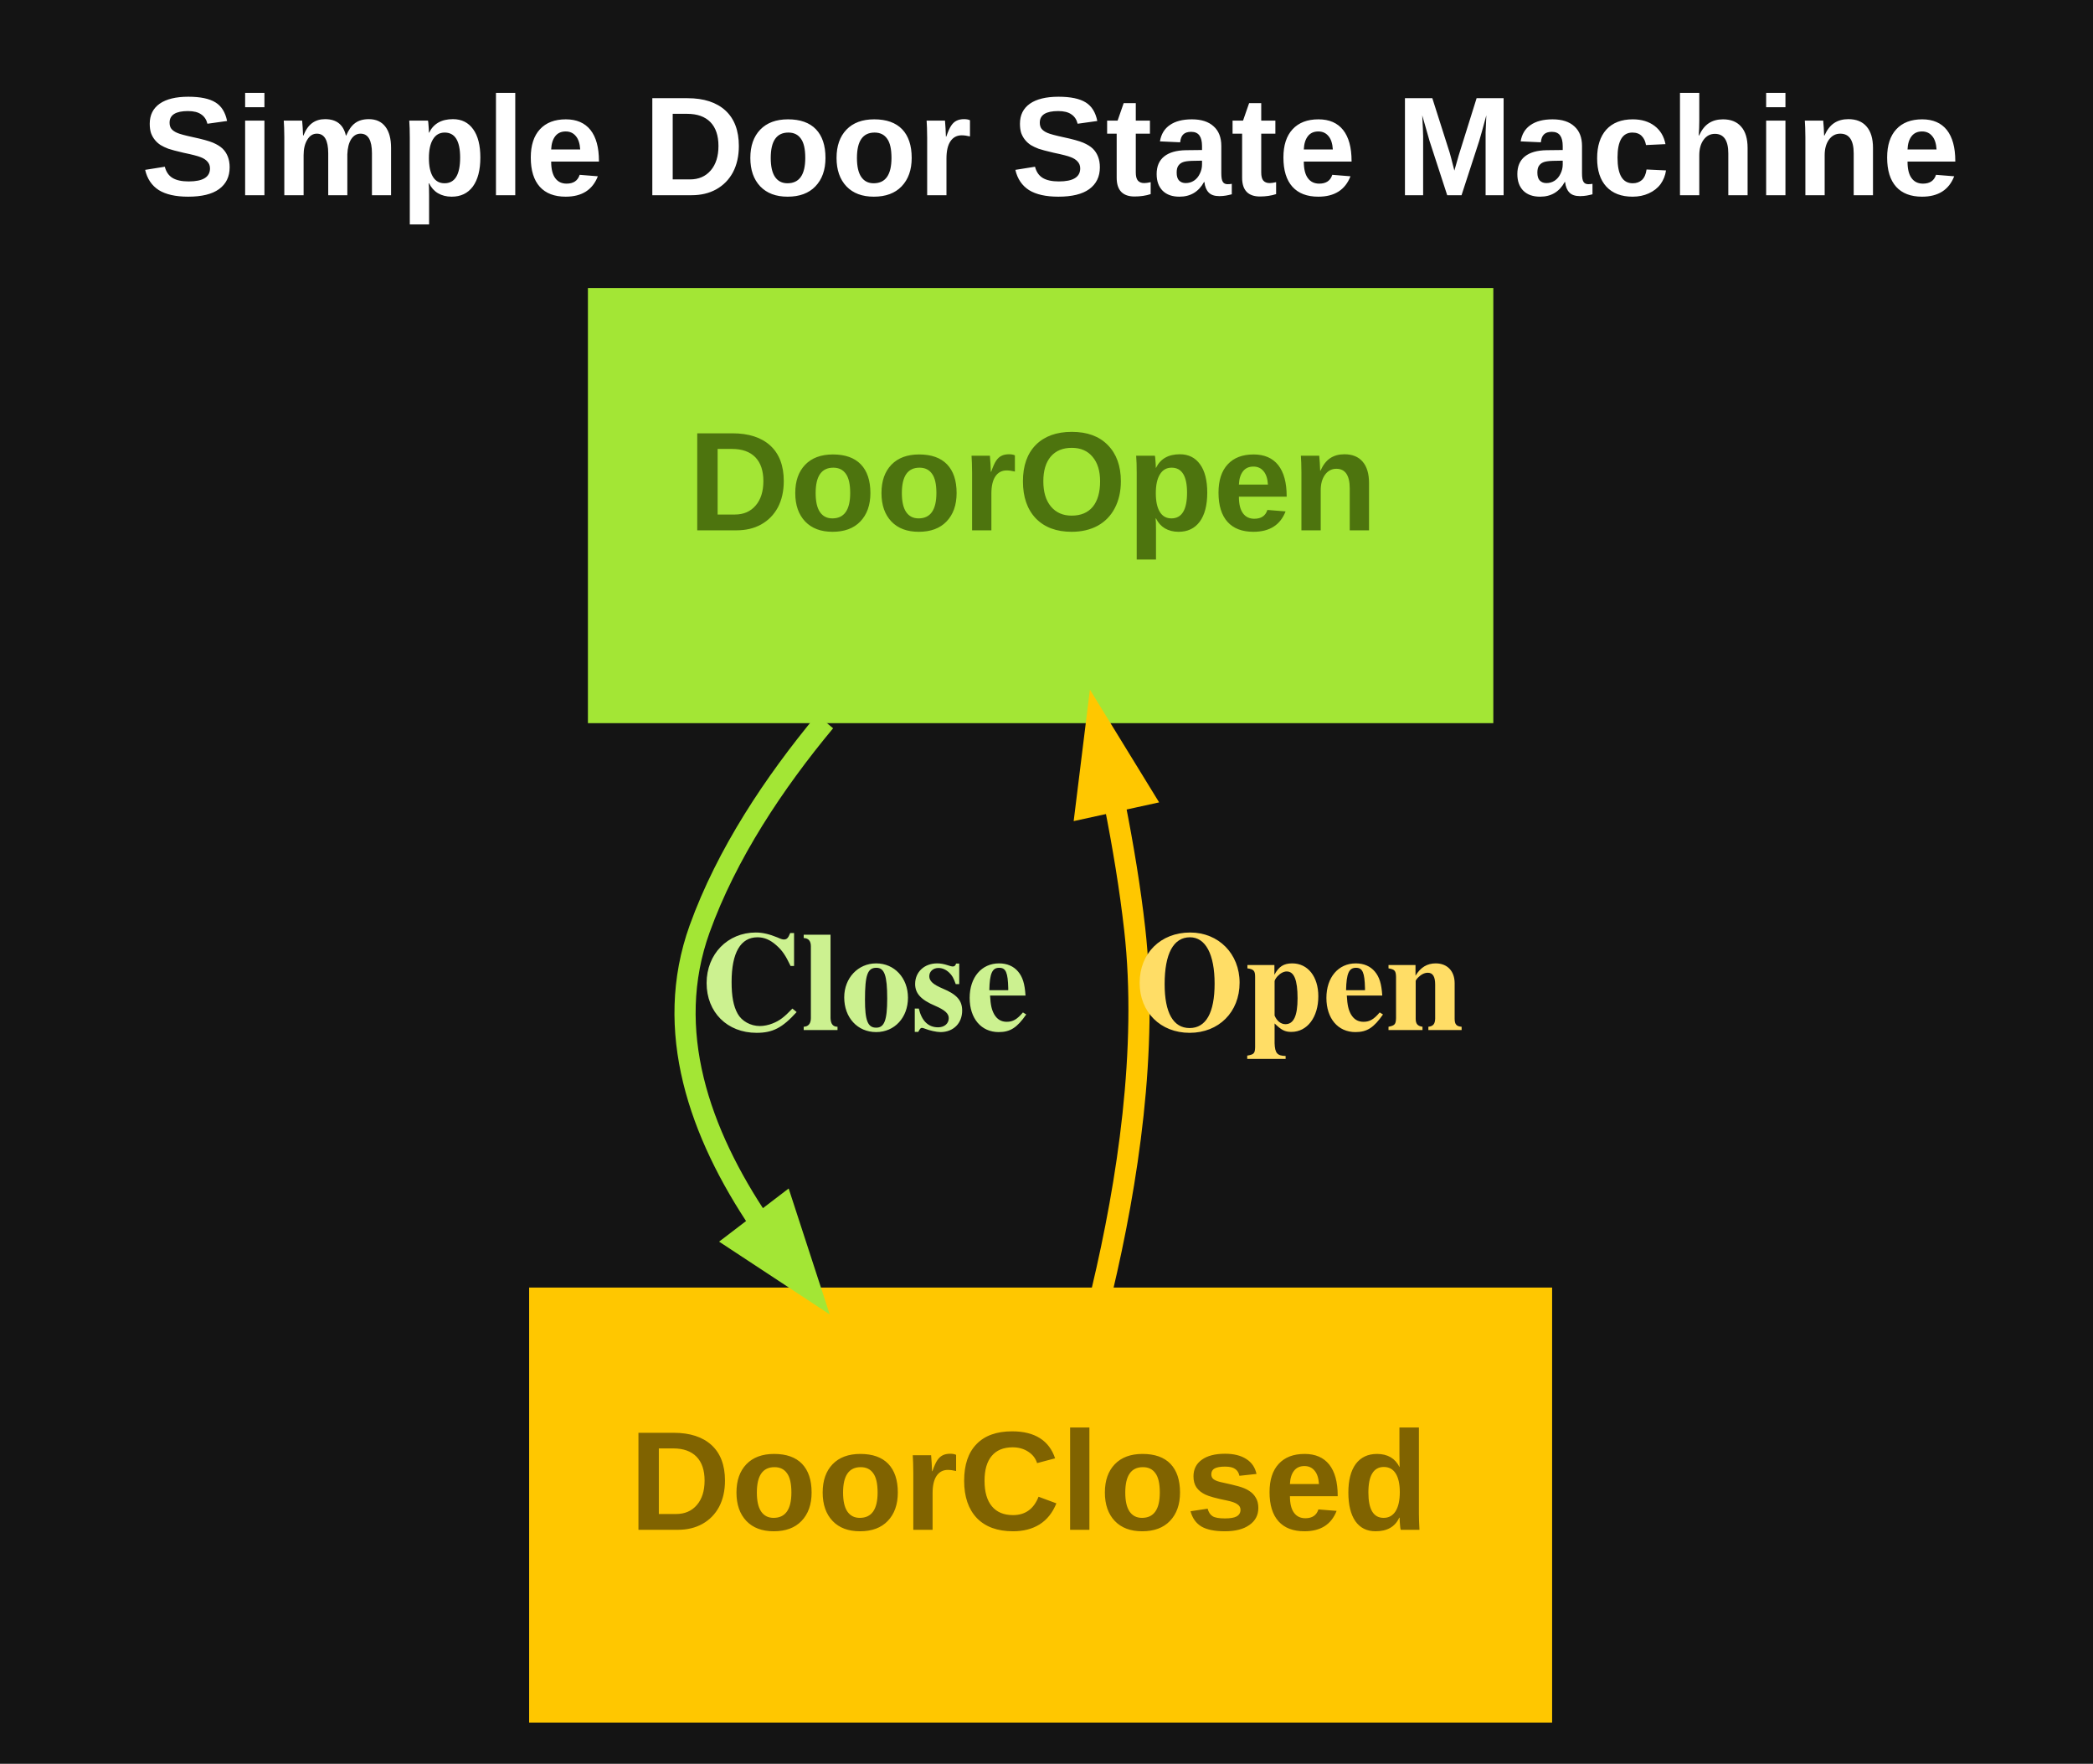
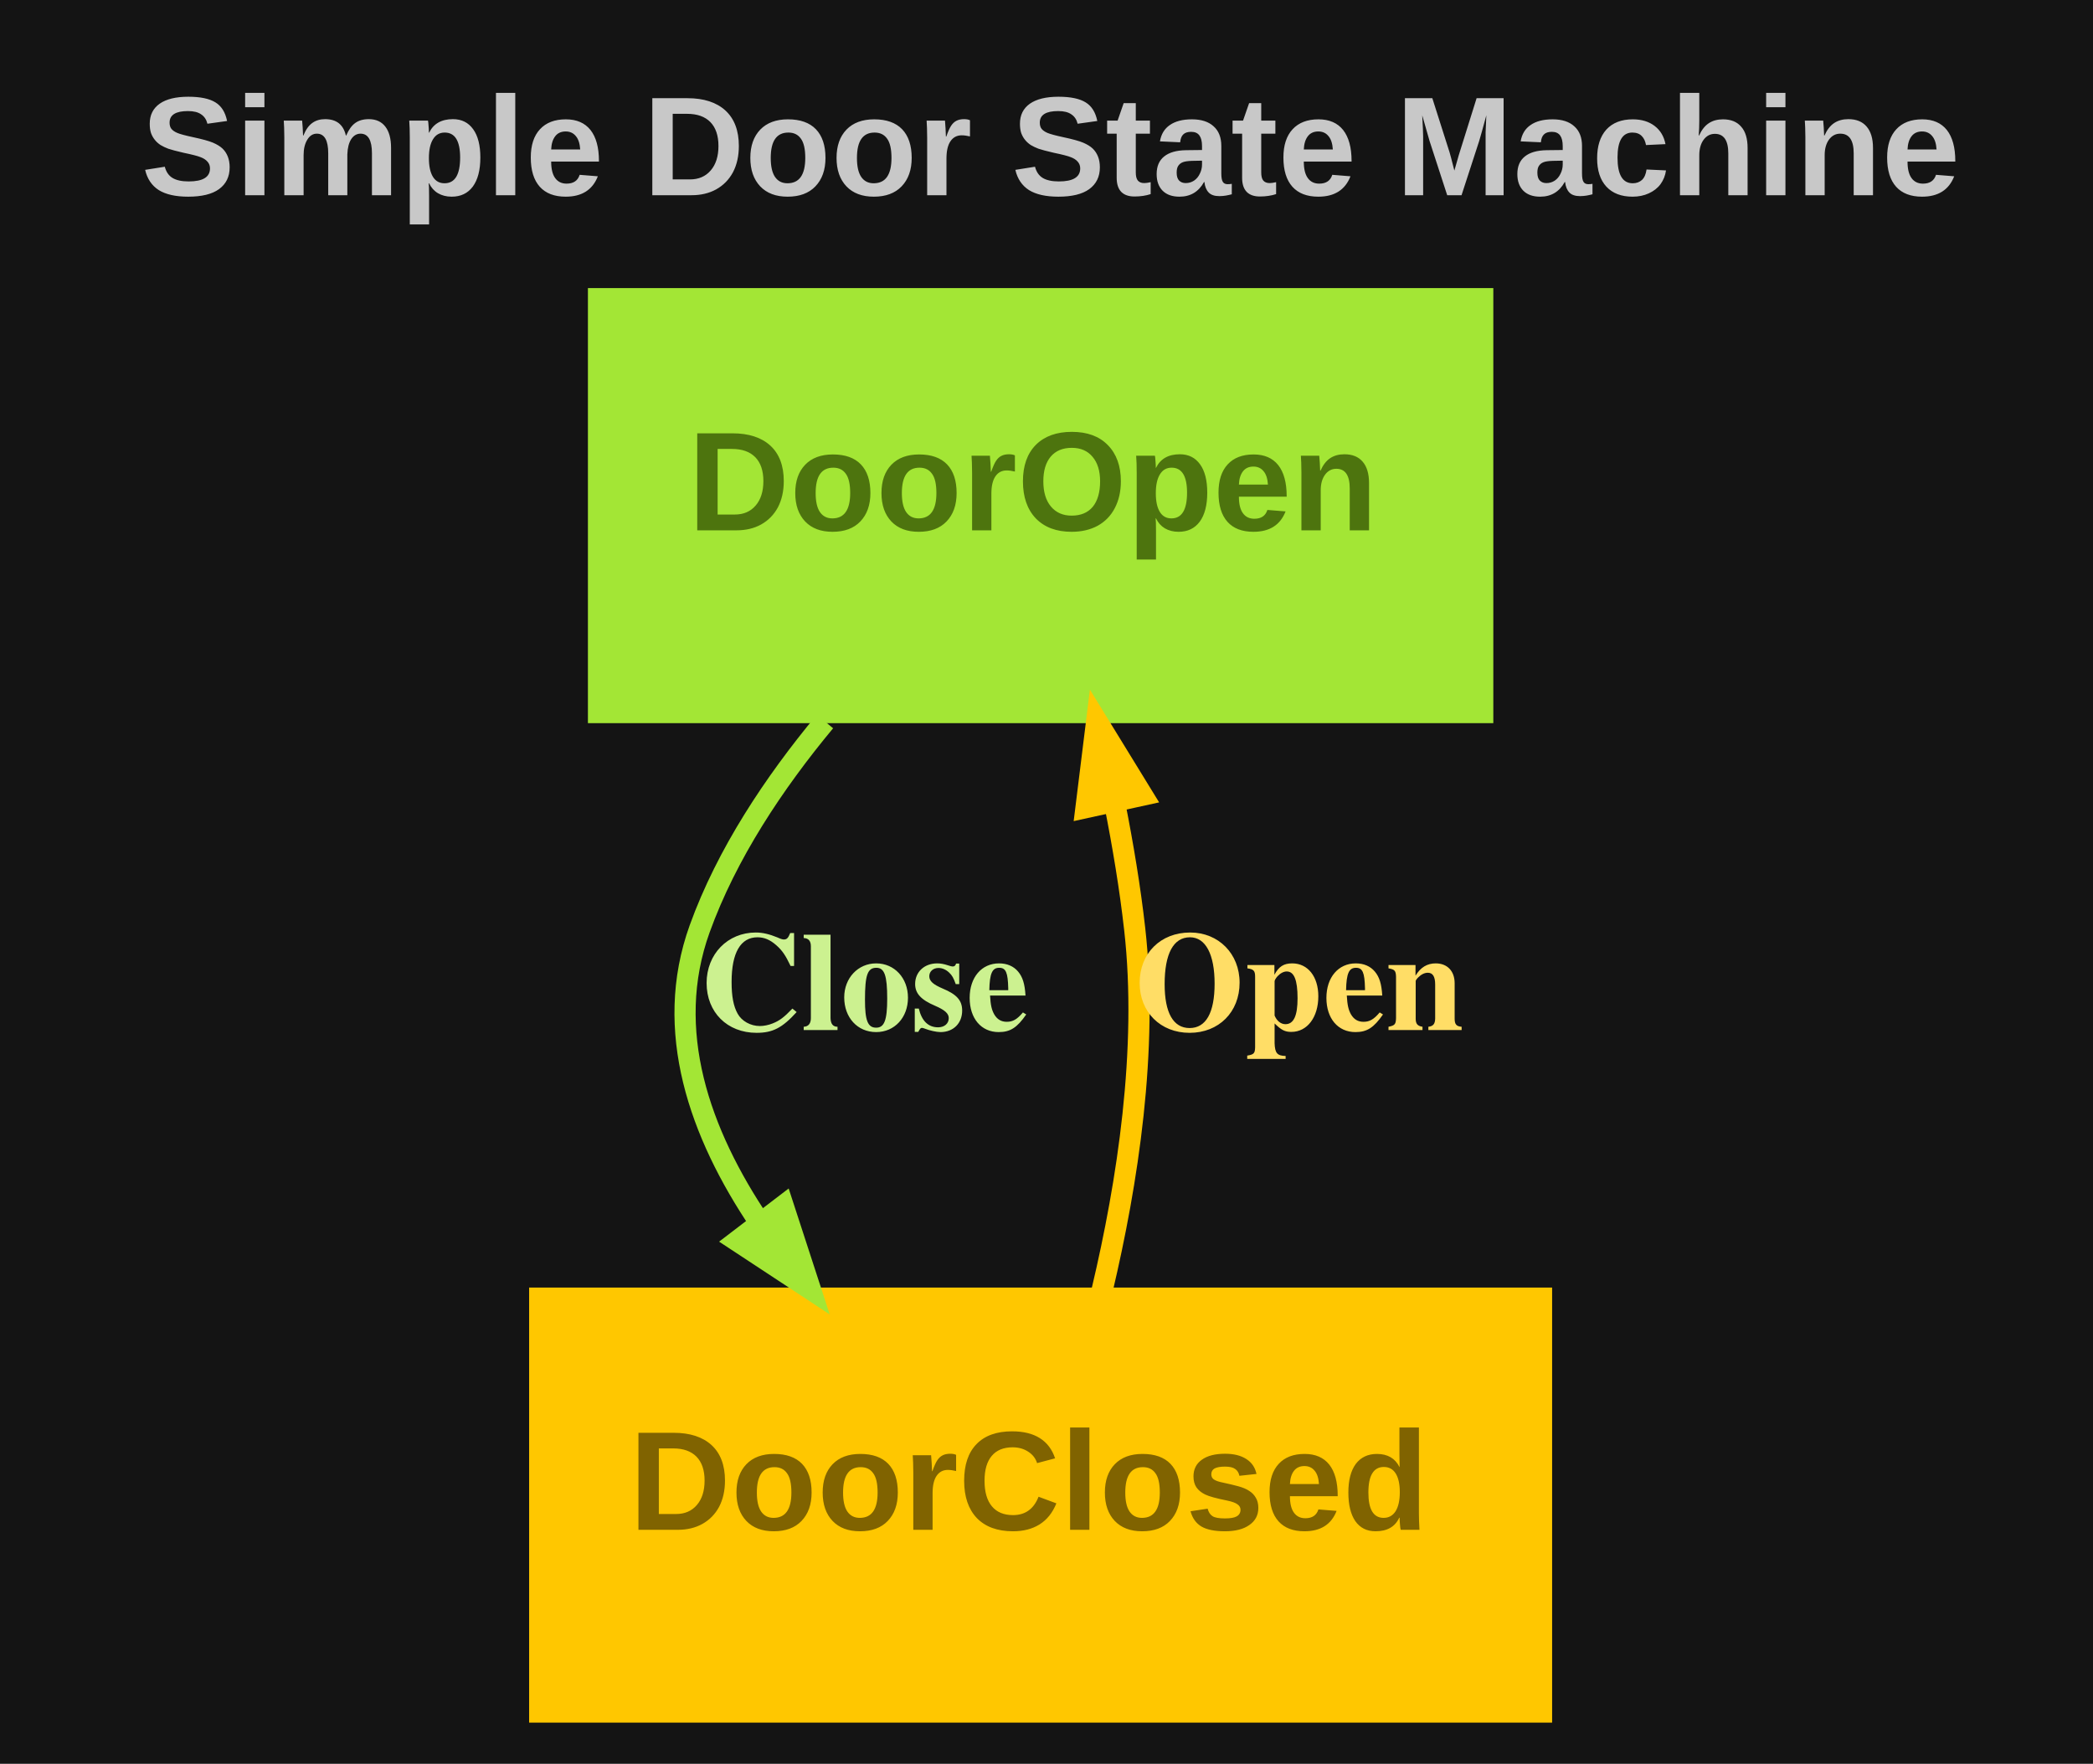
<svg xmlns="http://www.w3.org/2000/svg" width="178pt" height="150pt" viewBox="0.00 0.00 178.00 150.00">
  <g id="graph0" class="graph" transform="scale(1 1) rotate(0) translate(4 146)">
    <polygon fill="#141414" stroke="transparent" points="-4,4 -4,-146 174,-146 174,4 -4,4" />
-     <text text-anchor="start" x="8" y="-129.4" font-family="Arial" font-weight="bold" font-size="12.00" fill="#ffffff">Simple Door State Machine</text>
+     <text text-anchor="start" x="8" y="-129.4" font-family="Arial" font-weight="bold" font-size="12.00" fill="#c8c8c8">Simple Door State Machine</text>
    <g id="node1" class="node">
      <polygon fill="#a3e635" stroke="#a3e635" points="122.5,-121 46.5,-121 46.5,-85 122.5,-85 122.5,-121" />
      <text text-anchor="start" x="54.5" y="-100.9" font-family="Arial" font-weight="bold" font-size="12.00" fill="#4d740e">DoorOpen</text>
    </g>
    <g id="node2" class="node">
      <polygon fill="#ffc700" stroke="#ffc700" points="127.5,-36 41.5,-36 41.5,0 127.5,0 127.5,-36" />
      <text text-anchor="start" x="49.5" y="-15.9" font-family="Arial" font-weight="bold" font-size="12.00" fill="#806300">DoorClosed</text>
    </g>
    <g id="edge1" class="edge">
      <path fill="none" stroke="#a3e635" stroke-width="1.8" d="M66.16,-84.64C61.83,-79.43 57.8,-73.38 55.5,-67 52.4,-58.39 55.48,-49.63 60.64,-41.99" />
      <polygon fill="#a3e635" stroke="#a3e635" stroke-width="1.8" points="62.61,-43.44 64.91,-36.38 58.71,-40.46 62.61,-43.44" />
      <text text-anchor="start" x="55.5" y="-58.4" font-family="Times,serif" font-weight="bold" font-size="12.00" fill="#ccf190">Close</text>
    </g>
    <g id="edge2" class="edge">
      <path fill="none" stroke="#ffc700" stroke-width="1.8" d="M89.73,-36.27C91.89,-45.38 93.66,-56.76 92.5,-67 92.11,-70.46 91.51,-74.07 90.81,-77.61" />
      <polygon fill="#ffc700" stroke="#ffc700" stroke-width="1.8" points="88.36,-77.32 89.27,-84.69 93.15,-78.37 88.36,-77.32" />
      <text text-anchor="start" x="92.5" y="-58.4" font-family="Times,serif" font-weight="bold" font-size="12.00" fill="#ffdd66">Open</text>
    </g>
  </g>
</svg>
